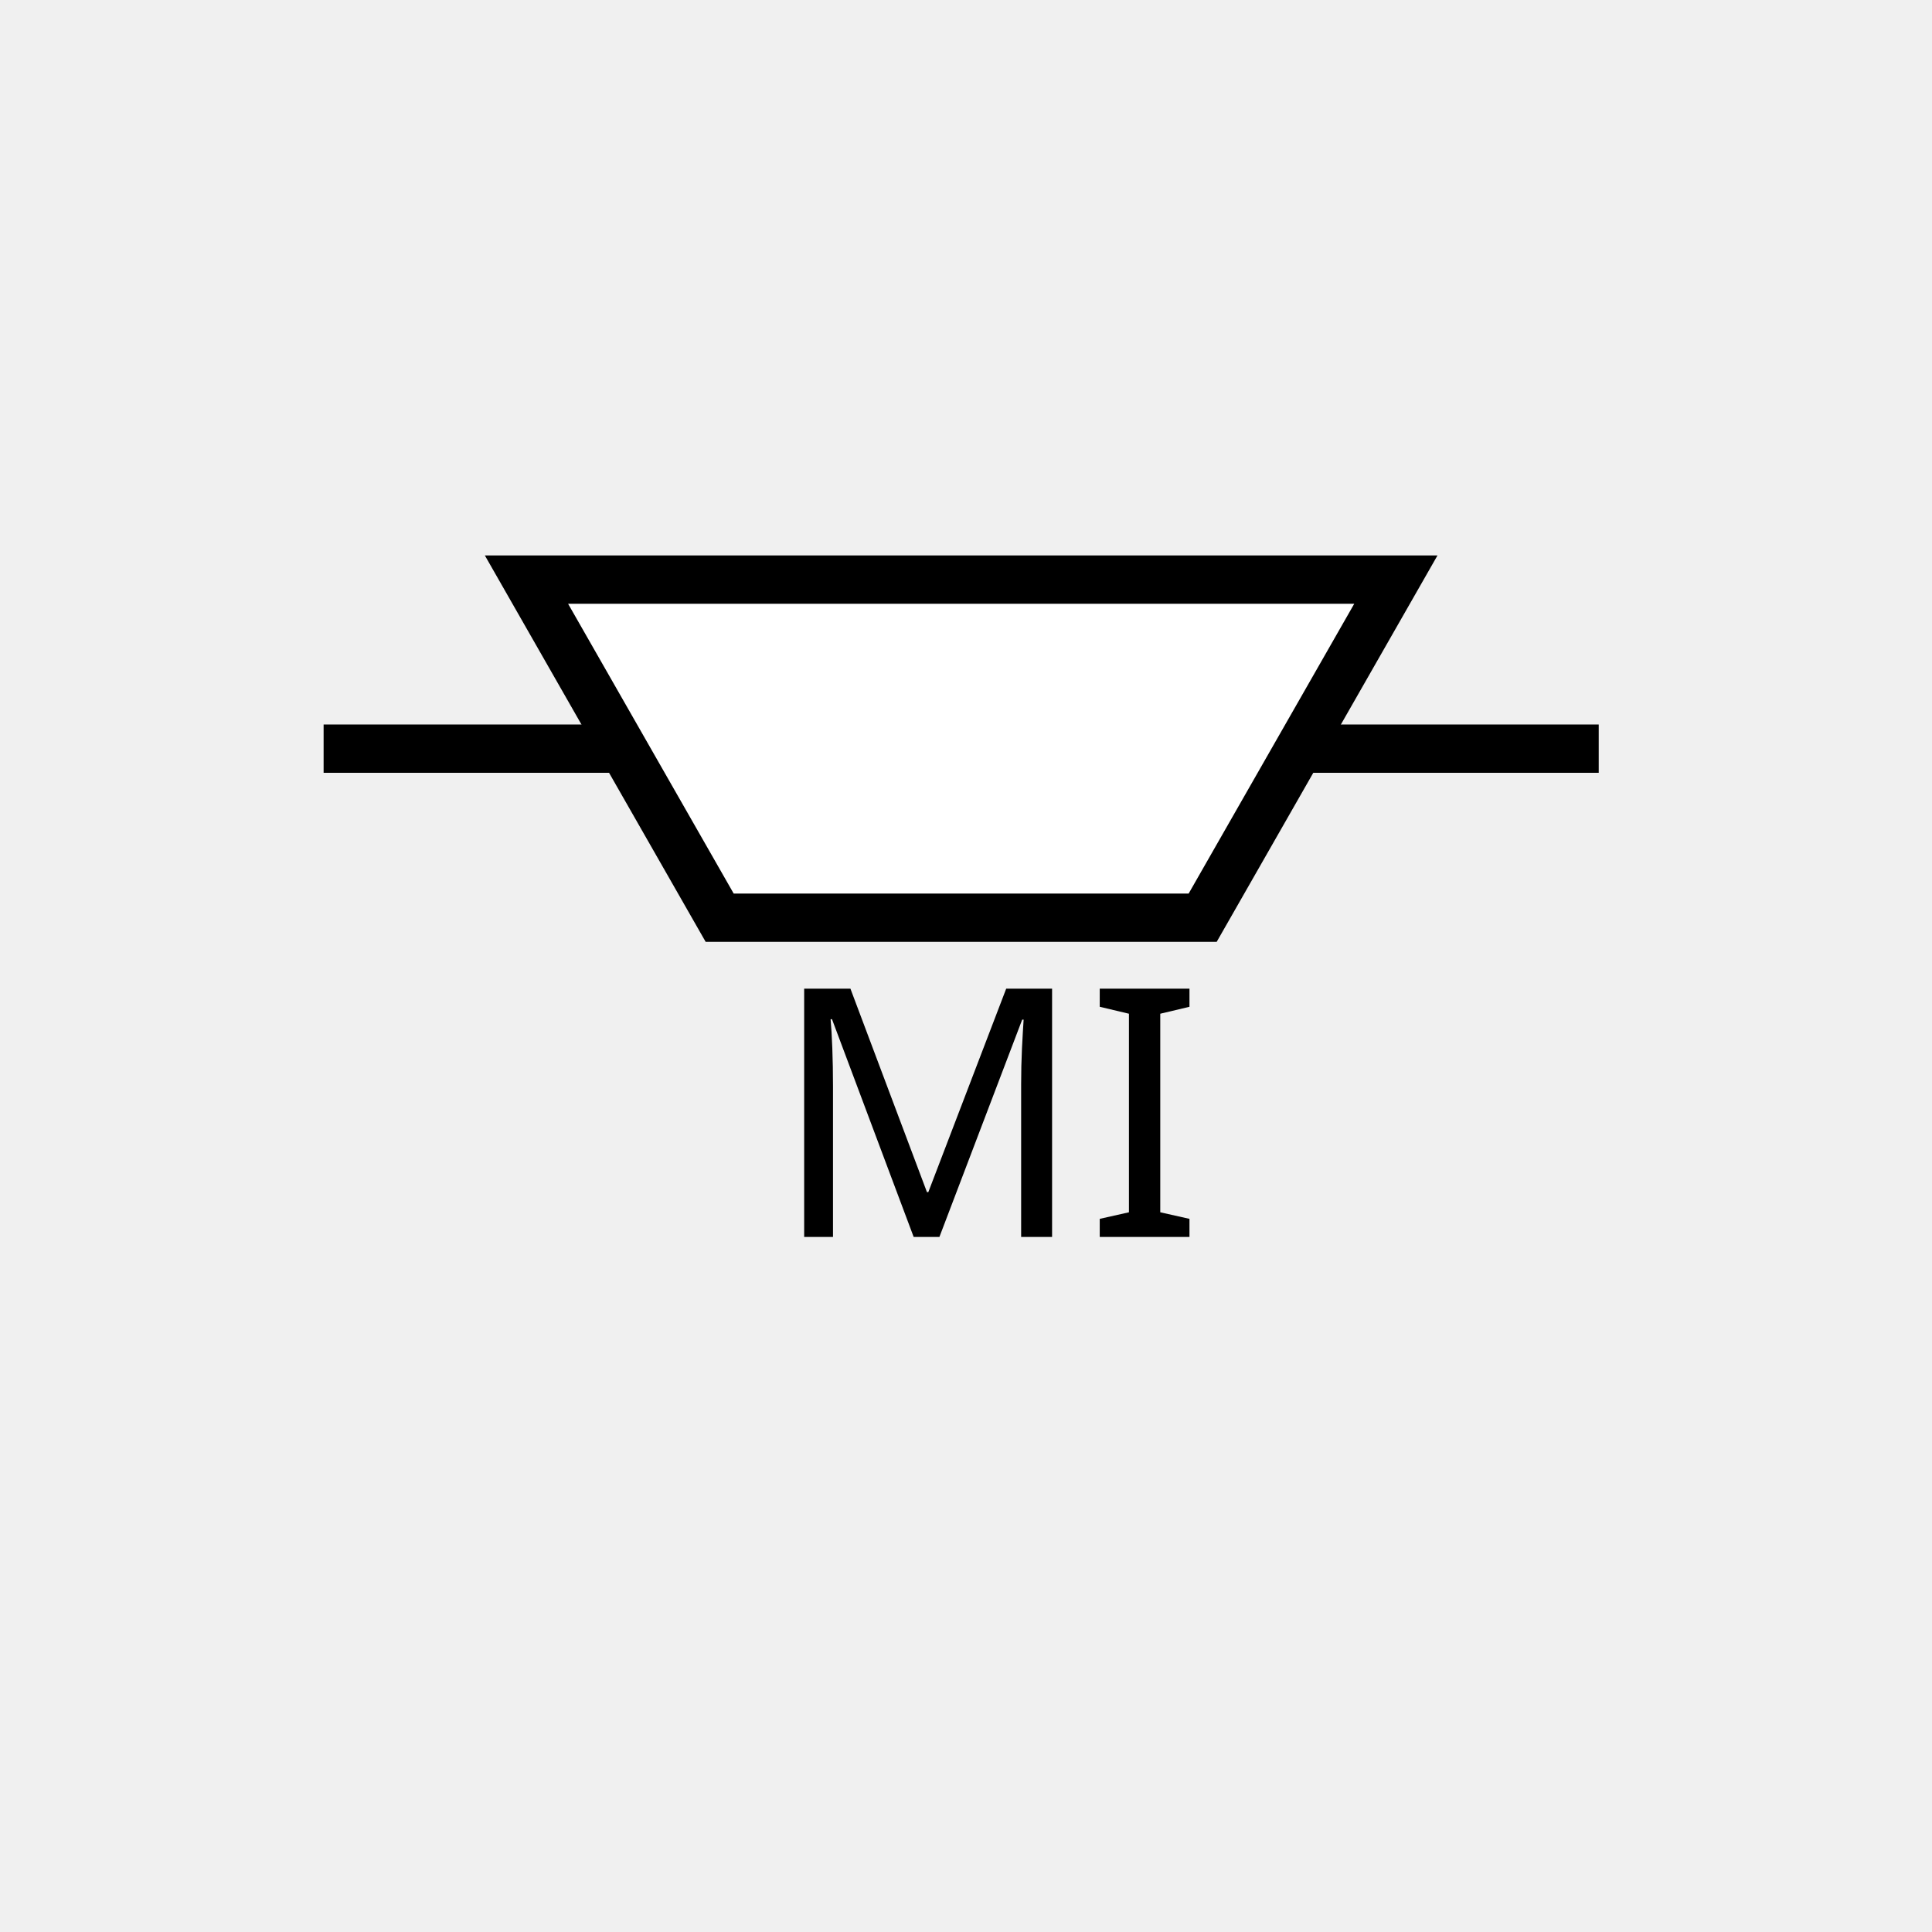
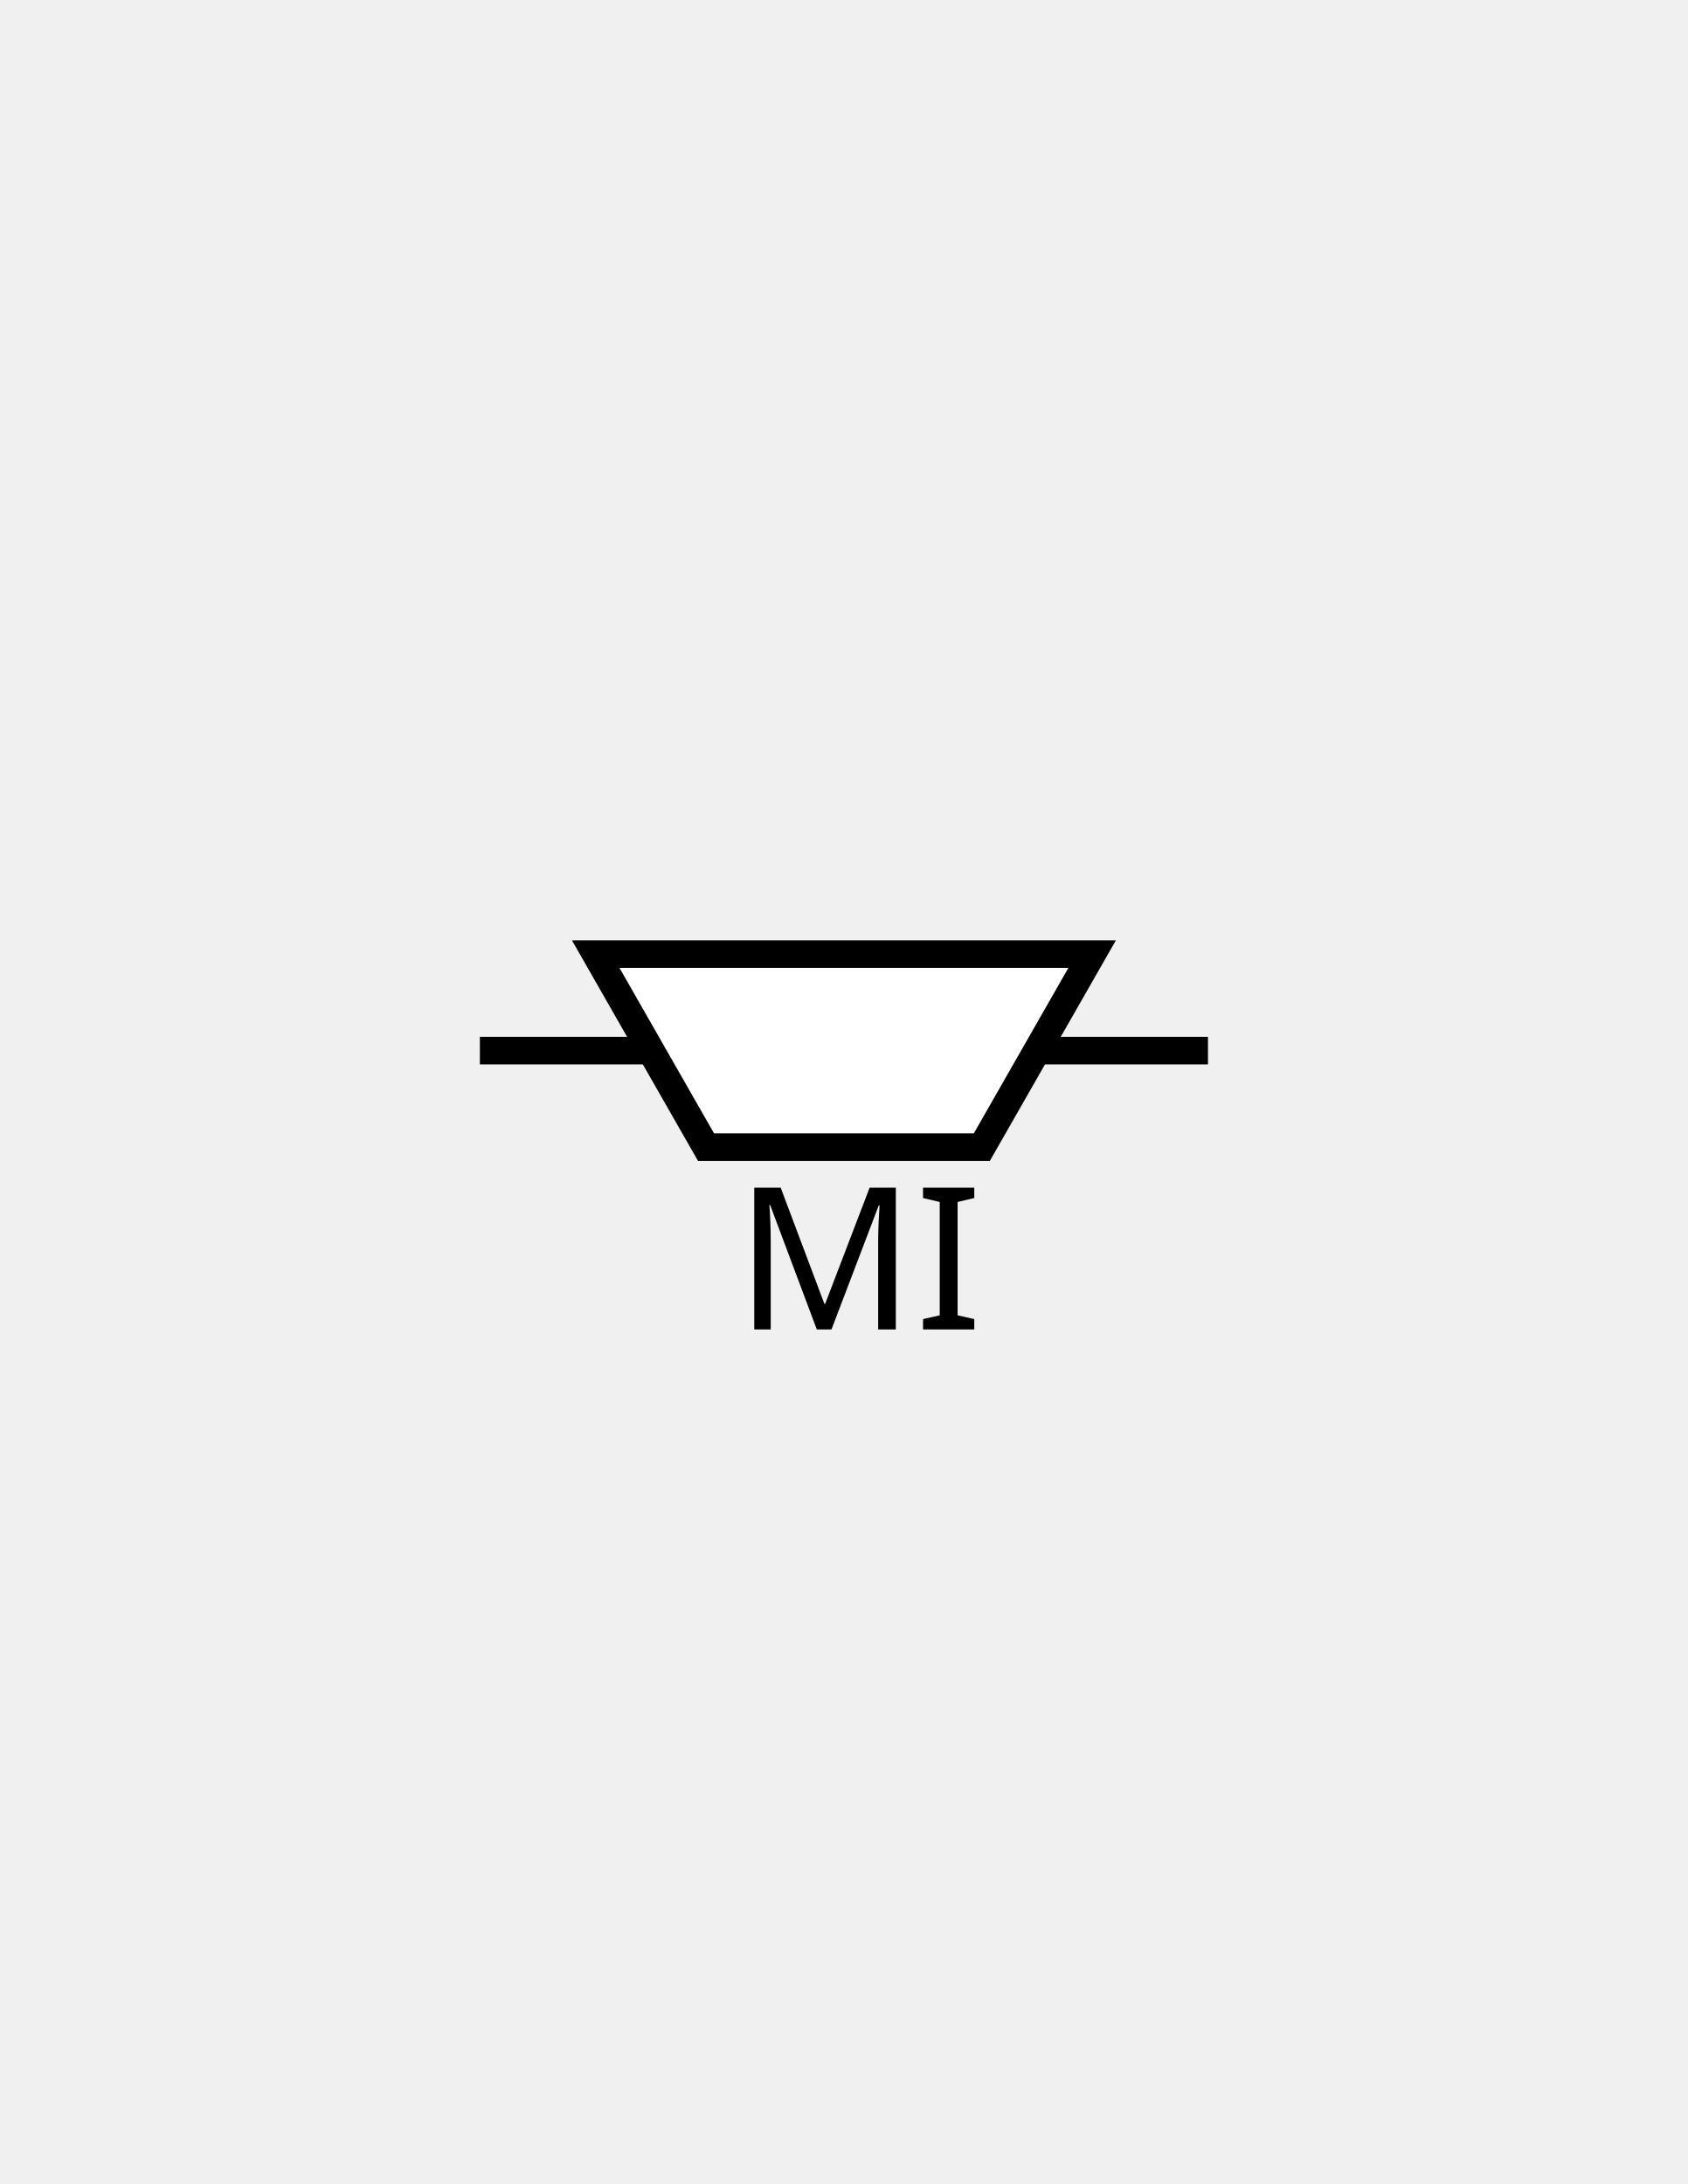
- <svg xmlns="http://www.w3.org/2000/svg" version="1.1" id="_2.SNG-UUMRS------" x="0px" y="0px" width="400px" height="400px" viewBox="0 0 400 400" style="enable-background:new 0 0 400 400;" xml:space="preserve">
+ <svg xmlns="http://www.w3.org/2000/svg" version="1.1" id="Version_1.0" x="0px" y="0px" width="612px" height="792px" viewBox="0 0 612 792" style="enable-background:new 0 0 612 792;" xml:space="preserve">
+   <g id="frame" style="display:none;">
+     <rect x="174" y="263" style="display:inline;fill:none;stroke:#3A58A7;stroke-width:5;" width="264" height="264" />
+   </g>
  <g transform="translate(40 115) scale(0.8 0.8)">
-     <text transform="matrix(1.25 0 0 1.25 149.3872 176.3757)" style="font-family:'Arial-BoldMT'; font-size:72;">MI</text>
+     <text transform="matrix(1.25 0 0 1.25 283.1372 458.8757)" style="font-family:'Arial-BoldMT'; font-size:72;">MI</text>
  </g>
  <g>
-     <line style="fill:none;stroke:#000000;stroke-width:10;" x1="67" y1="155" x2="331" y2="155" />
-     <path style="fill:#FFFFFF;stroke:#000000;stroke-width:10;" d="M109,120h180l-40,70H149L109,120z" />
-   </g>
-   <g id="frame" style="display:none;">
-     <rect x="68" y="68" style="display:inline;fill:none;stroke:#3A58A7;stroke-width:5;" width="264" height="264" />
+     <line style="fill:none;stroke:#000000;stroke-width:10;" x1="174" y1="381" x2="438" y2="381" />
+     <path style="fill:#FFFFFF;stroke:#000000;stroke-width:10;" d="M216,346h180l-40,70H256L216,346z" />
  </g>
</svg>
